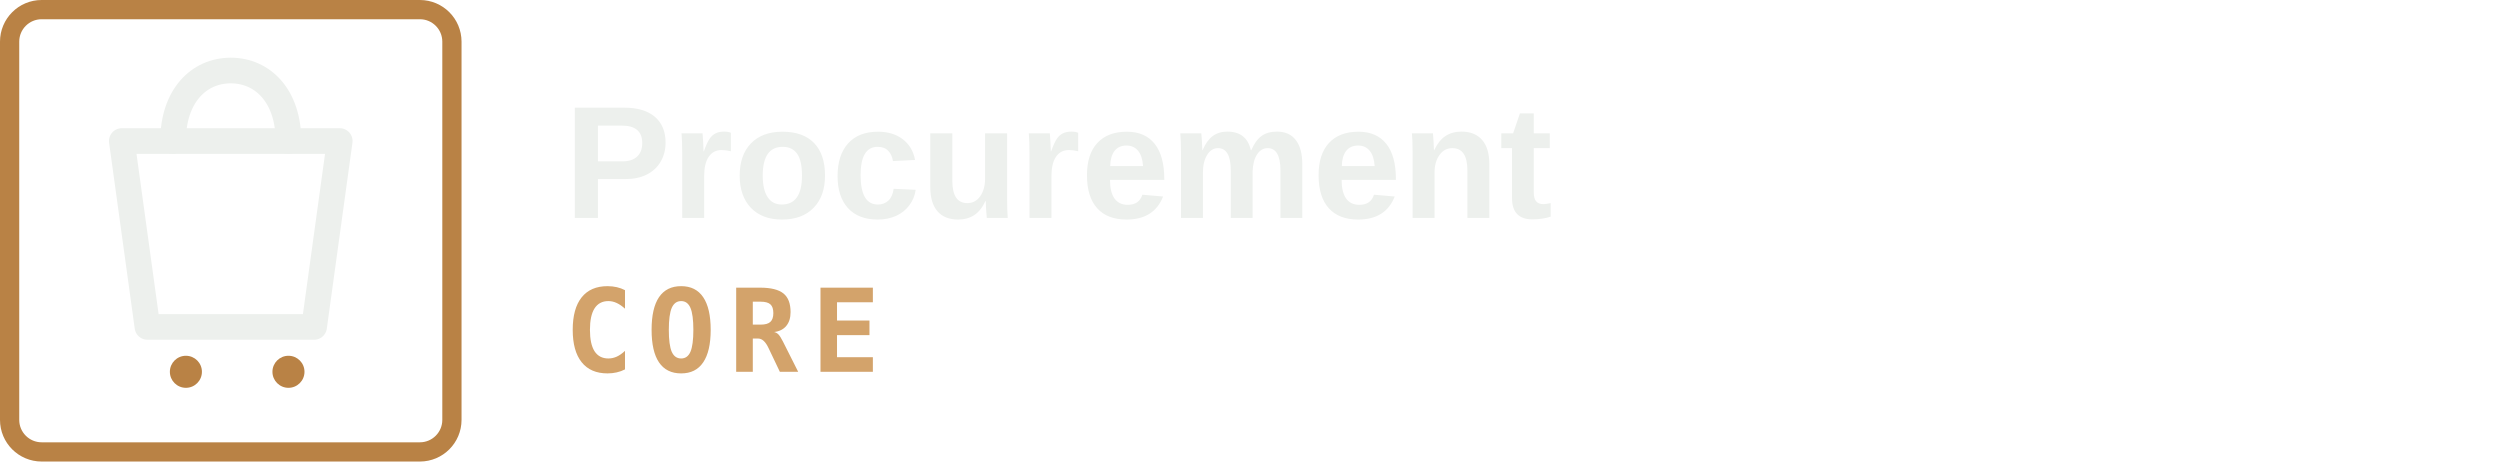
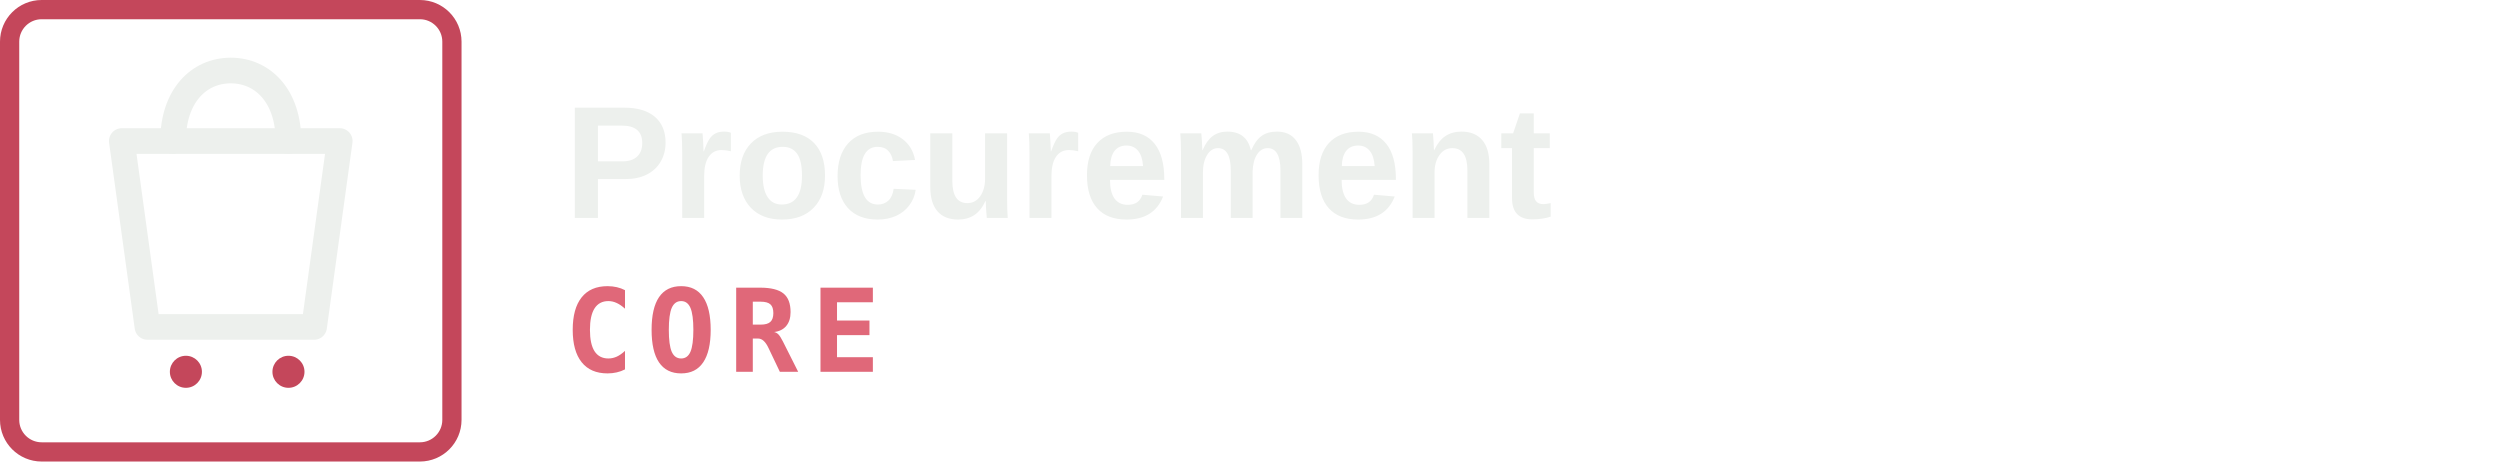
<svg xmlns="http://www.w3.org/2000/svg" viewBox="0 0 390 72" role="img" aria-label="ProcurementCore">
-   <rect x="1.5" y="1.5" width="69" height="69" rx="5" fill="none" stroke="#b98245" stroke-width="3" />
+   <rect x="1.5" y="1.5" width="69" height="69" rx="5" fill="none" stroke="#c4475b" stroke-width="3" />
  <path d="M19 22h34l-4 29H23z" fill="none" stroke="#edf0ed" stroke-width="4" stroke-linejoin="round" />
  <path d="M27 22c0-7 4-11 9-11s9 4 9 11" fill="none" stroke="#edf0ed" stroke-width="4" stroke-linecap="round" />
-   <circle cx="29" cy="58" r="2.5" fill="#b98245" />
-   <circle cx="45" cy="58" r="2.5" fill="#b98245" />
+   <circle cx="29" cy="58" r="2.5" fill="#c4475b" />
+   <circle cx="45" cy="58" r="2.5" fill="#c4475b" />
  <text x="88" y="34" fill="#edf0ed" font-family="Segoe UI,Arial,sans-serif" font-size="25" font-weight="650">Procurement</text>
-   <text x="88" y="58" fill="#d3a36b" font-family="Consolas,monospace" font-size="18" font-weight="600" letter-spacing="2">CORE</text>
+   <text x="88" y="58" fill="#e06879" font-family="Consolas,monospace" font-size="18" font-weight="600" letter-spacing="2">CORE</text>
</svg>
